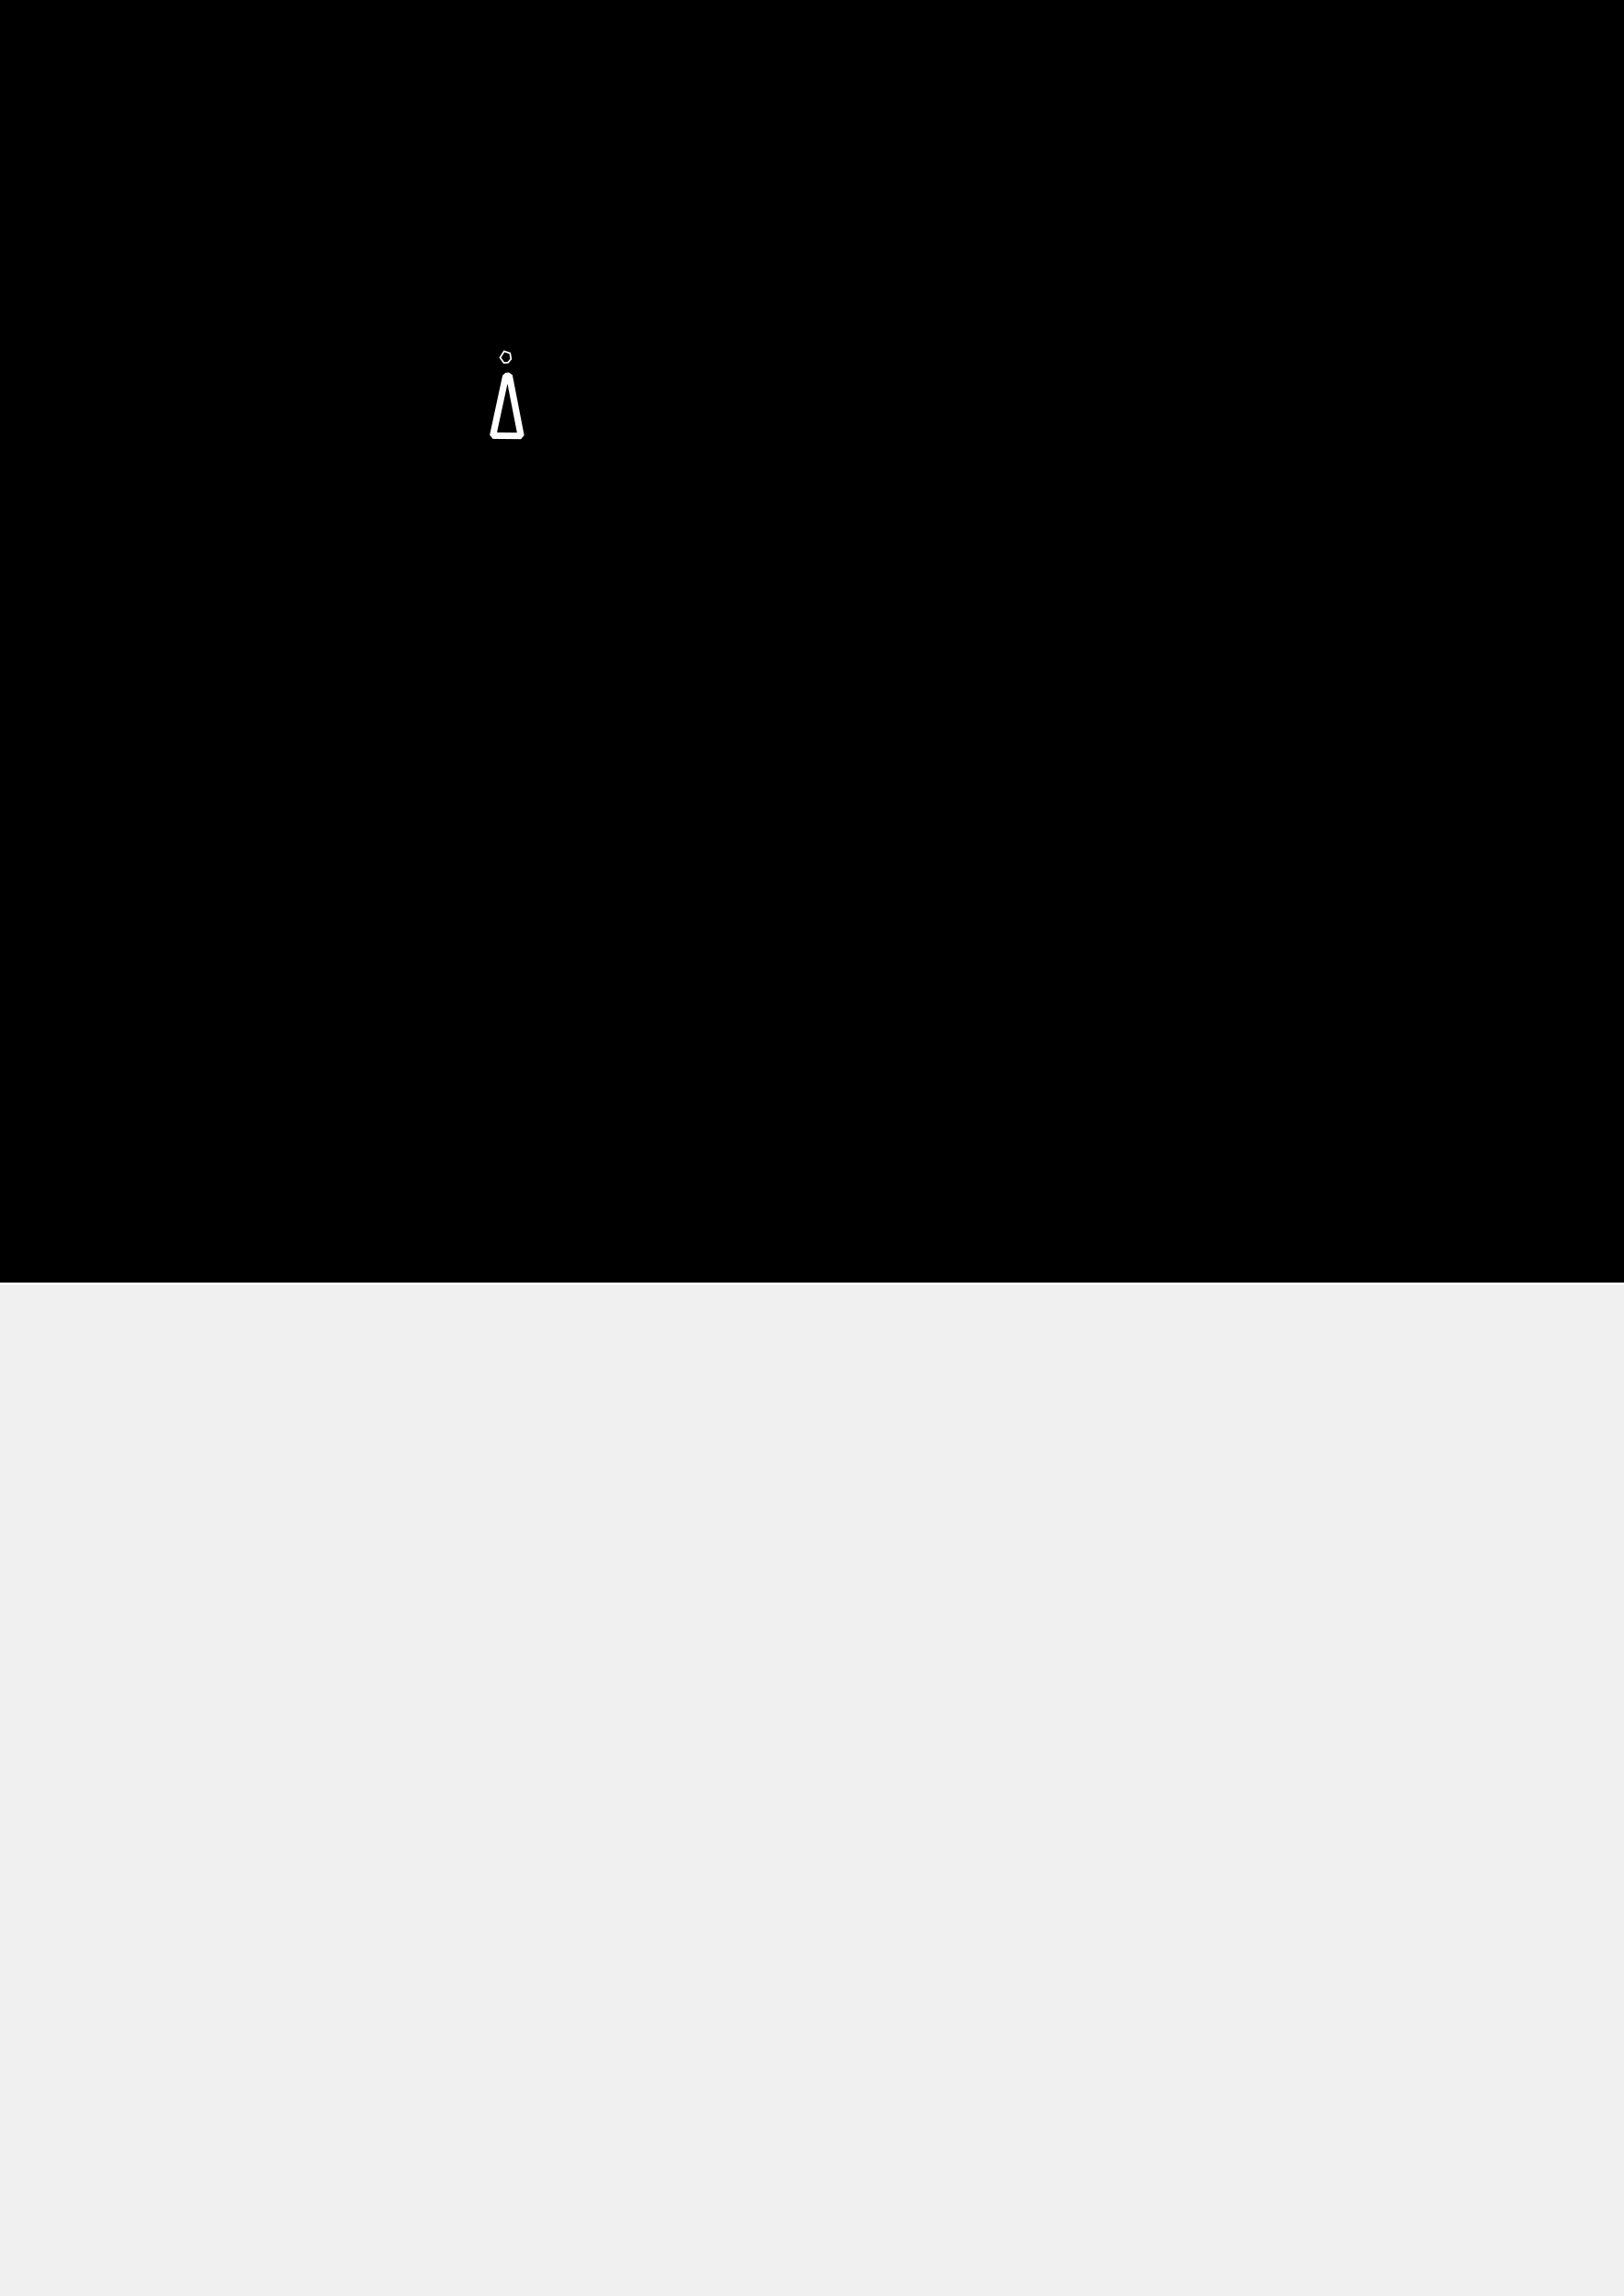
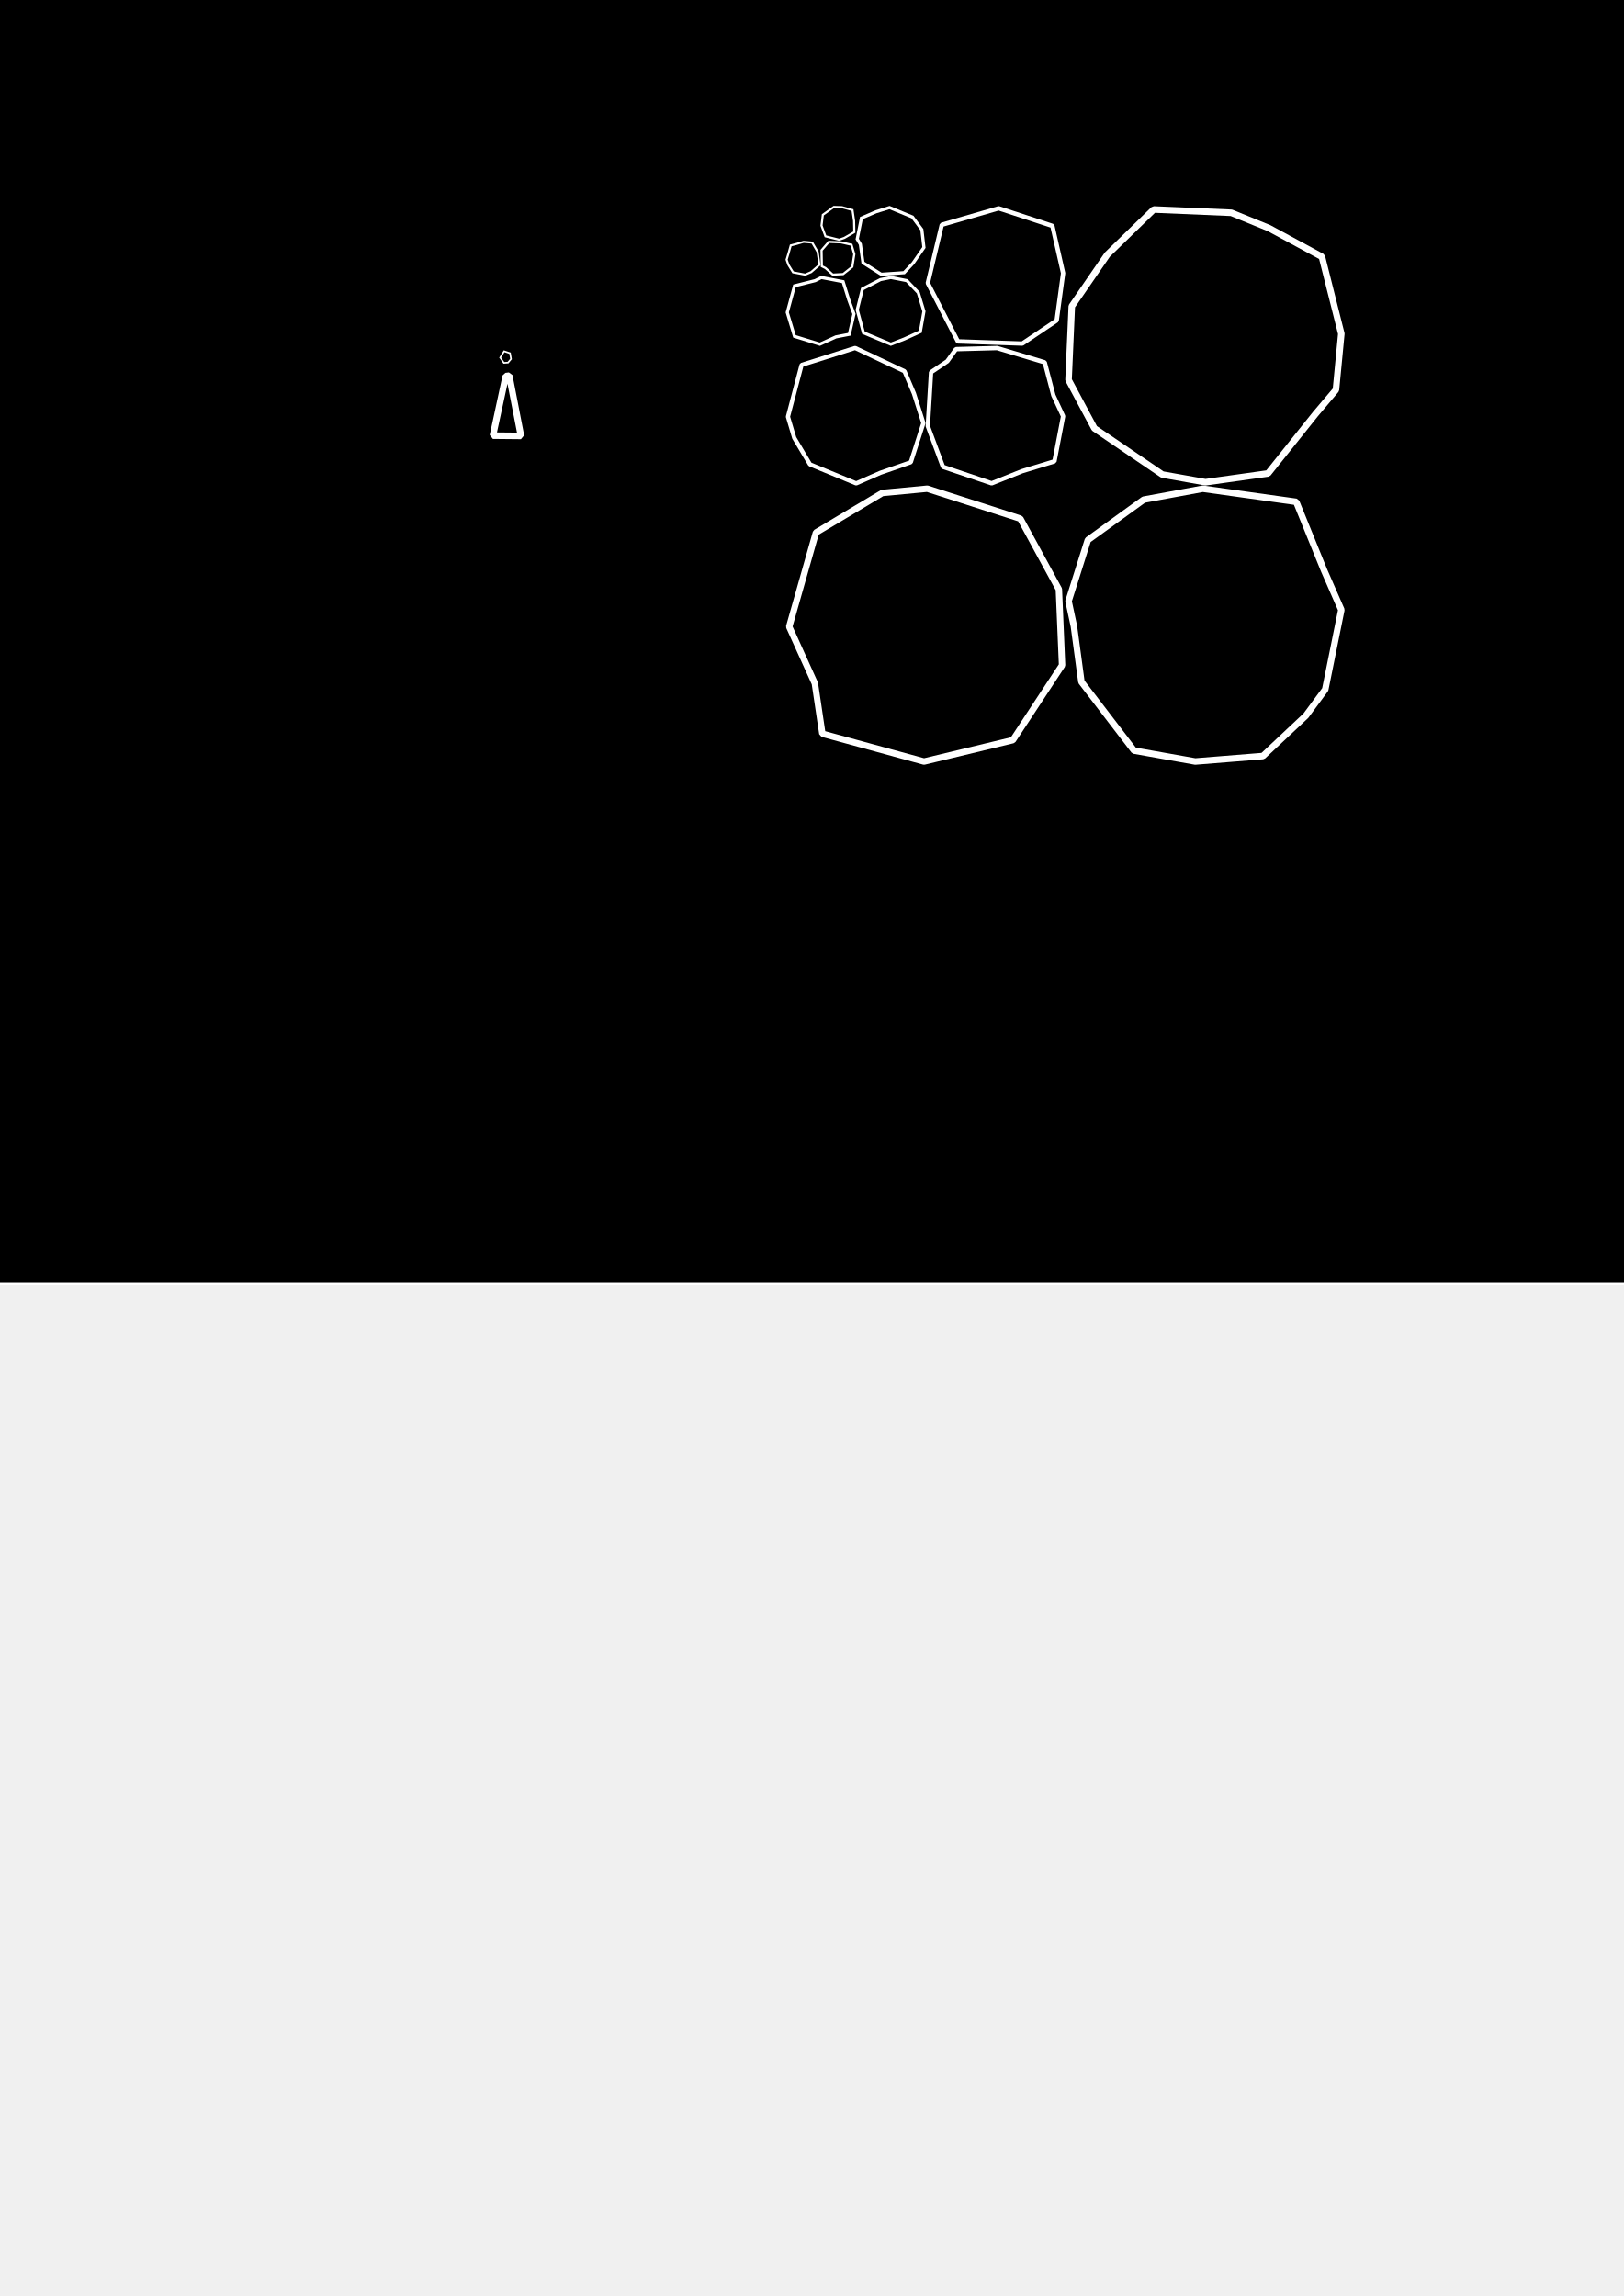
<svg xmlns="http://www.w3.org/2000/svg" width="744.094" height="1052.362" id="svg2" version="1.1">
  <defs id="defs4" />
  <g id="layer2">
    <rect style="fill:#000000;fill-opacity:1;stroke:#ffffff;stroke-width:1;stroke-linecap:round;stroke-linejoin:bevel;stroke-miterlimit:4;stroke-opacity:1;stroke-dasharray:none" id="rect3756" width="1129" height="617" x="-178" y="-28.638" />
  </g>
-   <g id="layer1">
-     <path style="fill:#000000;stroke:#ffffff;stroke-width:3;stroke-linecap:butt;stroke-linejoin:bevel;stroke-opacity:1;stroke-miterlimit:4;stroke-dasharray:none" d="m 225.89,199.671 5.891,-27.293 1.592,-0.196 5.372,27.612 z" id="path2985" />
+   <g id="layer3" style="display:none">
+     <g id="g4116" transform="matrix(-1,0,0,-1,976.3646,446.3853)">
+       <rect y="95.926" x="360.241" height="127.873" width="127.871" id="rect2994-5" style="color:#000000;fill:#000000;fill-opacity:1;fill-rule:nonzero;stroke:#ffffff;stroke-width:0.103;stroke-linecap:round;stroke-linejoin:bevel;stroke-miterlimit:4;stroke-opacity:1;stroke-dasharray:none;stroke-dashoffset:0;marker:none;visibility:visible;display:inline;overflow:visible;enable-background:accumulate" />
+       <path transform="matrix(1.205363,0,0,1.230073,-52.27037,-19.1106)" d="m 448.306,145.498 a 53.033,51.972 0 1 1 -106.066,0 53.033,51.972 0 1 1 106.066,0 z" id="path3819" style="color:#000000;fill:#000000;fill-opacity:1;fill-rule:nonzero;stroke:#ffffff;stroke-width:0.1;stroke-linecap:round;stroke-linejoin:bevel;stroke-miterlimit:4;stroke-opacity:1;stroke-dasharray:none;stroke-dashoffset:0;marker:none;visibility:visible;display:inline;overflow:visible;enable-background:accumulate" />
+     </g>
+     <g id="g4100" transform="matrix(-1,0,0,-1,978.6793,448.9028)">
+       <rect y="226.463" x="490.583" height="63.875" width="63.875" id="rect2994" style="color:#000000;fill:#000000;fill-opacity:1;fill-rule:nonzero;stroke:#ffffff;stroke-width:0.1;stroke-linecap:round;stroke-linejoin:bevel;stroke-miterlimit:4;stroke-opacity:1;stroke-dasharray:none;stroke-dashoffset:0;marker:none;visibility:visible;display:inline;overflow:visible;enable-background:accumulate" />
+       <path transform="matrix(0.6028084,0,0,0.6149393,284.2471,168.9285)" d="m 448.306,145.498 a 53.033,51.972 0 1 1 -106.066,0 53.033,51.972 0 1 1 106.066,0 z" id="path3819-0" style="color:#000000;fill:#000000;fill-opacity:1;fill-rule:nonzero;stroke:#ffffff;stroke-width:0.1;stroke-linecap:round;stroke-linejoin:bevel;stroke-miterlimit:4;stroke-opacity:1;stroke-dasharray:none;stroke-dashoffset:0;marker:none;visibility:visible;display:inline;overflow:visible;enable-background:accumulate" />
+     </g>
+     <g id="g4104" transform="matrix(-1,0,0,-1,983.596,448.3641)">
+       <rect y="225.925" x="559.562" height="63.875" width="63.875" id="rect2994-9" style="color:#000000;fill:#000000;fill-opacity:1;fill-rule:nonzero;stroke:#ffffff;stroke-width:0.1;stroke-linecap:round;stroke-linejoin:bevel;stroke-miterlimit:4;stroke-opacity:1;stroke-dasharray:none;stroke-dashoffset:0;marker:none;visibility:visible;display:inline;overflow:visible;enable-background:accumulate" />
+       <path transform="matrix(0.6028084,0,0,0.6149393,353.2263,168.3899)" d="m 448.306,145.498 a 53.033,51.972 0 1 1 -106.066,0 53.033,51.972 0 1 1 106.066,0 z" id="path3819-0-0" style="color:#000000;fill:#000000;fill-opacity:1;fill-rule:nonzero;stroke:#ffffff;stroke-width:0.1;stroke-linecap:round;stroke-linejoin:bevel;stroke-miterlimit:4;stroke-opacity:1;stroke-dasharray:none;stroke-dashoffset:0;marker:none;visibility:visible;display:inline;overflow:visible;enable-background:accumulate" />
+     </g>
+     <g id="g4096" transform="matrix(-1,0,0,-1,978.8892,449.2956)">
+       <rect y="290.901" x="490.793" height="63.875" width="63.875" id="rect2994-9-4" style="color:#000000;fill:#000000;fill-opacity:1;fill-rule:nonzero;stroke:#ffffff;stroke-width:0.1;stroke-linecap:round;stroke-linejoin:bevel;stroke-miterlimit:4;stroke-opacity:1;stroke-dasharray:none;stroke-dashoffset:0;marker:none;visibility:visible;display:inline;overflow:visible;enable-background:accumulate" />
+       <path transform="matrix(0.6028084,0,0,0.6149393,284.457,233.3661)" d="m 448.306,145.498 a 53.033,51.972 0 1 1 -106.066,0 53.033,51.972 0 1 1 106.066,0 z" id="path3819-0-0-8" style="color:#000000;fill:#000000;fill-opacity:1;fill-rule:nonzero;stroke:#ffffff;stroke-width:0.1;stroke-linecap:round;stroke-linejoin:bevel;stroke-miterlimit:4;stroke-opacity:1;stroke-dasharray:none;stroke-dashoffset:0;marker:none;visibility:visible;display:inline;overflow:visible;enable-background:accumulate" />
+     </g>
+     <g id="g4084" transform="matrix(-1,0,0,-1,984.8775,450.9675)">
+       <rect y="292.553" x="560.813" height="31.923" width="31.938" id="rect2994-8" style="color:#000000;fill:#000000;fill-opacity:1;fill-rule:nonzero;stroke:#ffffff;stroke-width:0.05;stroke-linecap:round;stroke-linejoin:bevel;stroke-miterlimit:4;stroke-opacity:1;stroke-dasharray:none;stroke-dashoffset:0;marker:none;visibility:visible;display:inline;overflow:visible;enable-background:accumulate" />
+       <path transform="matrix(0.30111,0,0,0.3071696,457.761,263.8222)" d="m 448.306,145.498 a 53.033,51.972 0 1 1 -106.066,0 53.033,51.972 0 1 1 106.066,0 z" id="path3819-0-0-2" style="color:#000000;fill:#000000;fill-opacity:1;fill-rule:nonzero;stroke:#ffffff;stroke-width:0.1;stroke-linecap:round;stroke-linejoin:bevel;stroke-miterlimit:4;stroke-opacity:1;stroke-dasharray:none;stroke-dashoffset:0;marker:none;visibility:visible;display:inline;overflow:visible;enable-background:accumulate" />
+     </g>
+     <g id="g4088" transform="matrix(-1,0,0,-1,987.0333,450.815)">
+       <rect y="292.401" x="595.031" height="31.923" width="31.938" id="rect2994-8-7" style="color:#000000;fill:#000000;fill-opacity:1;fill-rule:nonzero;stroke:#ffffff;stroke-width:0.05;stroke-linecap:round;stroke-linejoin:bevel;stroke-miterlimit:4;stroke-opacity:1;stroke-dasharray:none;stroke-dashoffset:0;marker:none;visibility:visible;display:inline;overflow:visible;enable-background:accumulate" />
+       <path transform="matrix(0.30111,0,0,0.3071696,491.9794,263.6697)" d="m 448.306,145.498 a 53.033,51.972 0 1 1 -106.066,0 53.033,51.972 0 1 1 106.066,0 z" id="path3819-0-0-2-7" style="color:#000000;fill:#000000;fill-opacity:1;fill-rule:nonzero;stroke:#ffffff;stroke-width:0.1;stroke-linecap:round;stroke-linejoin:bevel;stroke-miterlimit:4;stroke-opacity:1;stroke-dasharray:none;stroke-dashoffset:0;marker:none;visibility:visible;display:inline;overflow:visible;enable-background:accumulate" />
+     </g>
+     <g id="g4092" transform="matrix(-1,0,0,-1,983.5959,451.7613)">
+       <rect y="325.401" x="559.531" height="31.923" width="31.938" id="rect2994-8-7-6" style="color:#000000;fill:#000000;fill-opacity:1;fill-rule:nonzero;stroke:#ffffff;stroke-width:0.05;stroke-linecap:round;stroke-linejoin:bevel;stroke-miterlimit:4;stroke-opacity:1;stroke-dasharray:none;stroke-dashoffset:0;marker:none;visibility:visible;display:inline;overflow:visible;enable-background:accumulate" />
+       <path transform="matrix(0.30111,0,0,0.3071696,456.4794,296.6697)" d="m 448.306,145.498 a 53.033,51.972 0 1 1 -106.066,0 53.033,51.972 0 1 1 106.066,0 z" id="path3819-0-0-2-7-4" style="color:#000000;fill:#000000;fill-opacity:1;fill-rule:nonzero;stroke:#ffffff;stroke-width:0.1;stroke-linecap:round;stroke-linejoin:bevel;stroke-miterlimit:4;stroke-opacity:1;stroke-dasharray:none;stroke-dashoffset:0;marker:none;visibility:visible;display:inline;overflow:visible;enable-background:accumulate" />
+     </g>
+     <g id="g4111" transform="matrix(-1,0,0,-1,978.4417,444.8853)">
+       <rect y="94.426" x="490.315" height="127.873" width="127.871" id="rect2994-5-9" style="color:#000000;fill:#000000;fill-opacity:1;fill-rule:nonzero;stroke:#ffffff;stroke-width:0.103;stroke-linecap:round;stroke-linejoin:bevel;stroke-miterlimit:4;stroke-opacity:1;stroke-dasharray:none;stroke-dashoffset:0;marker:none;visibility:visible;display:inline;overflow:visible;enable-background:accumulate" />
+       <g transform="translate(-2.7201661e-6,-3.6235961e-6)" id="g4108">
+         <path style="color:#000000;fill:#000000;fill-opacity:1;fill-rule:nonzero;stroke:#ffffff;stroke-width:0.1;stroke-linecap:round;stroke-linejoin:bevel;stroke-miterlimit:4;stroke-opacity:1;stroke-dasharray:none;stroke-dashoffset:0;marker:none;visibility:visible;display:inline;overflow:visible;enable-background:accumulate" id="path3819-1" d="m 448.306,145.498 a 53.033,51.972 0 1 1 -106.066,0 53.033,51.972 0 1 1 106.066,0 z" transform="matrix(1.205363,0,0,1.230073,77.80275,-20.6106)" />
+       </g>
+     </g>
+     <g id="g4120" transform="matrix(-1,0,0,-1,976.1877,448.3877)">
+       <rect y="225.926" x="360.065" height="127.873" width="127.871" id="rect2994-5-9-8" style="color:#000000;fill:#000000;fill-opacity:1;fill-rule:nonzero;stroke:#ffffff;stroke-width:0.103;stroke-linecap:round;stroke-linejoin:bevel;stroke-miterlimit:4;stroke-opacity:1;stroke-dasharray:none;stroke-dashoffset:0;marker:none;visibility:visible;display:inline;overflow:visible;enable-background:accumulate" />
+       <path transform="matrix(1.205363,0,0,1.230073,-52.44726,110.8894)" d="m 448.306,145.498 a 53.033,51.972 0 1 1 -106.066,0 53.033,51.972 0 1 1 106.066,0 z" id="path3819-1-2" style="color:#000000;fill:#000000;fill-opacity:1;fill-rule:nonzero;stroke:#ffffff;stroke-width:0.1;stroke-linecap:round;stroke-linejoin:bevel;stroke-miterlimit:4;stroke-opacity:1;stroke-dasharray:none;stroke-dashoffset:0;marker:none;visibility:visible;display:inline;overflow:visible;enable-background:accumulate" />
+     </g>
+     <g style="display:inline" id="g4084-0" transform="matrix(-0.4990236,0,0,-0.4991631,671.861,272.3938)">
+       <rect y="292.553" x="560.813" height="31.923" width="31.938" id="rect2994-8-9" style="color:#000000;fill:#000000;fill-opacity:1;fill-rule:nonzero;stroke:#ffffff;stroke-width:0.05;stroke-linecap:round;stroke-linejoin:bevel;stroke-miterlimit:4;stroke-opacity:1;stroke-dasharray:none;stroke-dashoffset:0;marker:none;visibility:visible;display:inline;overflow:visible;enable-background:accumulate" />
+       <path transform="matrix(0.30111,0,0,0.3071696,457.761,263.8222)" d="m 448.306,145.498 a 53.033,51.972 0 1 1 -106.066,0 53.033,51.972 0 1 1 106.066,0 z" id="path3819-0-0-2-2" style="color:#000000;fill:#000000;fill-opacity:1;fill-rule:nonzero;stroke:#ffffff;stroke-width:0.1;stroke-linecap:round;stroke-linejoin:bevel;stroke-miterlimit:4;stroke-opacity:1;stroke-dasharray:none;stroke-dashoffset:0;marker:none;visibility:visible;display:inline;overflow:visible;enable-background:accumulate" />
+     </g>
+     <g style="display:inline" id="g4088-8" transform="matrix(-0.4990236,0,0,-0.4991631,672.9368,272.3177)">
+       <rect y="292.401" x="595.031" height="31.923" width="31.938" id="rect2994-8-7-0" style="color:#000000;fill:#000000;fill-opacity:1;fill-rule:nonzero;stroke:#ffffff;stroke-width:0.05;stroke-linecap:round;stroke-linejoin:bevel;stroke-miterlimit:4;stroke-opacity:1;stroke-dasharray:none;stroke-dashoffset:0;marker:none;visibility:visible;display:inline;overflow:visible;enable-background:accumulate" />
+       <path transform="matrix(0.30111,0,0,0.3071696,491.9794,263.6697)" d="m 448.306,145.498 a 53.033,51.972 0 1 1 -106.066,0 53.033,51.972 0 1 1 106.066,0 z" id="path3819-0-0-2-7-0" style="color:#000000;fill:#000000;fill-opacity:1;fill-rule:nonzero;stroke:#ffffff;stroke-width:0.1;stroke-linecap:round;stroke-linejoin:bevel;stroke-miterlimit:4;stroke-opacity:1;stroke-dasharray:none;stroke-dashoffset:0;marker:none;visibility:visible;display:inline;overflow:visible;enable-background:accumulate" />
+     </g>
+     <g style="display:inline" id="g4092-3" transform="matrix(-0.4990236,0,0,-0.4991631,671.2214,272.7901)">
+       <rect y="325.401" x="559.531" height="31.923" width="31.938" id="rect2994-8-7-6-1" style="color:#000000;fill:#000000;fill-opacity:1;fill-rule:nonzero;stroke:#ffffff;stroke-width:0.05;stroke-linecap:round;stroke-linejoin:bevel;stroke-miterlimit:4;stroke-opacity:1;stroke-dasharray:none;stroke-dashoffset:0;marker:none;visibility:visible;display:inline;overflow:visible;enable-background:accumulate" />
+       <path transform="matrix(0.30111,0,0,0.3071696,456.4794,296.6697)" d="m 448.306,145.498 a 53.033,51.972 0 1 1 -106.066,0 53.033,51.972 0 1 1 106.066,0 z" id="path3819-0-0-2-7-4-1" style="color:#000000;fill:#000000;fill-opacity:1;fill-rule:nonzero;stroke:#ffffff;stroke-width:0.1;stroke-linecap:round;stroke-linejoin:bevel;stroke-miterlimit:4;stroke-opacity:1;stroke-dasharray:none;stroke-dashoffset:0;marker:none;visibility:visible;display:inline;overflow:visible;enable-background:accumulate" />
+     </g>
+   </g>
+   <g id="layer1" style="display:inline">
+     <path style="fill:#000000;stroke:#ffffff;stroke-width:3;stroke-linecap:butt;stroke-linejoin:bevel;stroke-miterlimit:4;stroke-opacity:1;stroke-dasharray:none" d="m 225.89,199.671 5.891,-27.293 1.592,-0.196 5.372,27.612 z" id="path2985" />
    <path style="fill:none;stroke:#ffffff;stroke-width:0.735px;stroke-linecap:butt;stroke-linejoin:miter;stroke-opacity:1" d="m 230.907,166.306 -1.696,-2.398 1.809,-2.902 2.714,0.883 0.452,2.65 -1.357,1.64 z" id="path3799" />
+     <path style="fill:none;stroke:#ffffff;stroke-width:1.428;stroke-linecap:butt;stroke-linejoin:miter;stroke-miterlimit:4;stroke-opacity:1;stroke-dasharray:none;display:inline" d="m 420.807,134.12 2.607,8.599 -1.659,9.315 -7.347,3.344 -6.162,2.388 -6.873,-2.866 -5.688,-2.388 -2.844,-10.509 2.37,-9.554 8.295,-4.299 4.74,-0.955 7.347,1.433 z" id="path4210" />
+     <path style="fill:none;stroke:#ffffff;stroke-width:1.428;stroke-linecap:butt;stroke-linejoin:miter;stroke-miterlimit:4;stroke-opacity:1;stroke-dasharray:none;display:inline" d="m 388.981,137.464 2.37,6.449 -2.133,9.315 -6.162,1.194 -7.347,3.344 -11.613,-3.583 -3.318,-10.987 3.318,-12.181 9.48,-2.388 2.844,-1.433 9.954,1.911 z" id="path4212" />
+     <path style="fill:none;stroke:#ffffff;stroke-width:1.438;stroke-linecap:butt;stroke-linejoin:miter;stroke-miterlimit:4;stroke-opacity:1;stroke-dasharray:none;display:inline" d="m 418.155,99.477 4.298,5.775 0.955,8.182 -5.014,7.219 -4.059,4.332 -10.506,0.722 -8.357,-5.294 -1.194,-8.423 -1.433,-2.406 1.91,-9.626 6.685,-2.888 6.208,-1.925 z" id="path4214" />
+     <path style="fill:none;stroke:#ffffff;stroke-width:2;stroke-linecap:butt;stroke-linejoin:bevel;stroke-miterlimit:4;stroke-opacity:1;stroke-dasharray:none;display:inline" d="m 482.726,181.199 4.464,9.577 -3.968,20.667 -14.88,4.537 -13.888,5.545 -22.32,-7.561 -6.944,-18.65 1.488,-24.699 7.44,-5.041 3.968,-5.545 18.848,-0.504 21.824,6.553 z" id="path3911" />
+     <path style="fill:none;stroke:#ffffff;stroke-width:1.932;stroke-linecap:butt;stroke-linejoin:bevel;stroke-miterlimit:4;stroke-opacity:1;stroke-dasharray:none;display:inline" d="m 418.831,180.341 4.33,13.577 -5.774,17.942 -13.953,4.849 -11.066,4.849 -21.17,-8.728 -7.217,-12.123 -2.887,-9.698 6.255,-23.76 24.538,-7.758 22.614,10.668 z" id="path3913" />
+     <path style="fill:none;stroke:#ffffff;stroke-width:1.992;stroke-linecap:butt;stroke-linejoin:bevel;stroke-miterlimit:4;stroke-opacity:1;stroke-dasharray:none;display:inline" d="m 482.272,103.542 4.921,21.677 -2.953,21.677 -15.748,10.587 -29.527,-1.008 -13.779,-26.719 6.398,-26.719 26.083,-7.562 z" id="path3915" />
+     <path style="fill:none;stroke:#ffffff;stroke-width:2.977;stroke-linecap:butt;stroke-linejoin:bevel;stroke-miterlimit:4;stroke-opacity:1;stroke-dasharray:none;display:inline" d="m 607.314,316.027 -8.86,12.002 -19.689,18.503 -31.01,2.5 -28.056,-5.001 -24.119,-31.506 -3.446,-25.505 -2.461,-11.502 8.86,-28.005 25.595,-18.503 27.072,-5.001 42.823,6.001 12.798,31.506 7.875,18.003 z" id="path3849" />
+     <path style="fill:none;stroke:#ffffff;stroke-width:2.943;stroke-linecap:butt;stroke-linejoin:bevel;stroke-miterlimit:4;stroke-opacity:1;stroke-dasharray:none;display:inline" d="m 485.247,270.093 1.471,34.82 -22.559,34.329 -40.705,9.808 -46.59,-12.751 -3.433,-23.05 -11.77,-25.992 12.261,-43.157 30.406,-18.146 20.598,-1.962 42.667,13.732 z" id="path4080" />
+     <path style="fill:none;stroke:#ffffff;stroke-width:2.994;stroke-linecap:butt;stroke-linejoin:bevel;stroke-miterlimit:4;stroke-opacity:1;stroke-dasharray:none;display:inline" d="m 501.541,196.328 31.128,21.17 19.764,3.528 28.657,-4.032 21.74,-27.219 9.388,-11.089 2.47,-25.707 -8.894,-35.284 -24.211,-13.105 -17.293,-7.057 -35.575,-1.512 -21.246,20.666 -16.305,23.691 -1.482,33.772 z" id="path4082" />
+     <path style="fill:none;stroke:#ffffff;stroke-width:0.948px;stroke-linecap:butt;stroke-linejoin:miter;stroke-opacity:1" d="m 361.306,116.291 1.067,-3.793 2.726,-0.711 3.2,-0.948 3.911,0.356 2.489,4.267 0.83,5.926 -3.793,3.319 -2.726,1.185 -5.57,-1.067 -2.133,-3.437 -0.83,-2.37 z" id="path4292" />
+     <path style="fill:none;stroke:#ffffff;stroke-width:0.962px;stroke-linecap:butt;stroke-linejoin:miter;stroke-opacity:1" d="m 376.483,103.386 0.602,-4.932 2.045,-1.444 3.008,-2.165 3.729,0.12 4.812,1.323 0.722,4.932 0.12,5.173 -4.571,2.647 -2.406,0.842 -6.256,-1.564 z" id="path4294" />
+     <path style="fill:none;stroke:#ffffff;stroke-width:0.993px;stroke-linecap:butt;stroke-linejoin:miter;stroke-opacity:1" d="m 390.608,122.265 -4.233,3.362 -4.746,0.24 -3.335,-3.001 -1.667,-0.84 -0.128,-7.324 3.335,-3.842 5.644,0.24 4.746,1.081 1.283,4.322 z" id="path4296" />
  </g>
</svg>
